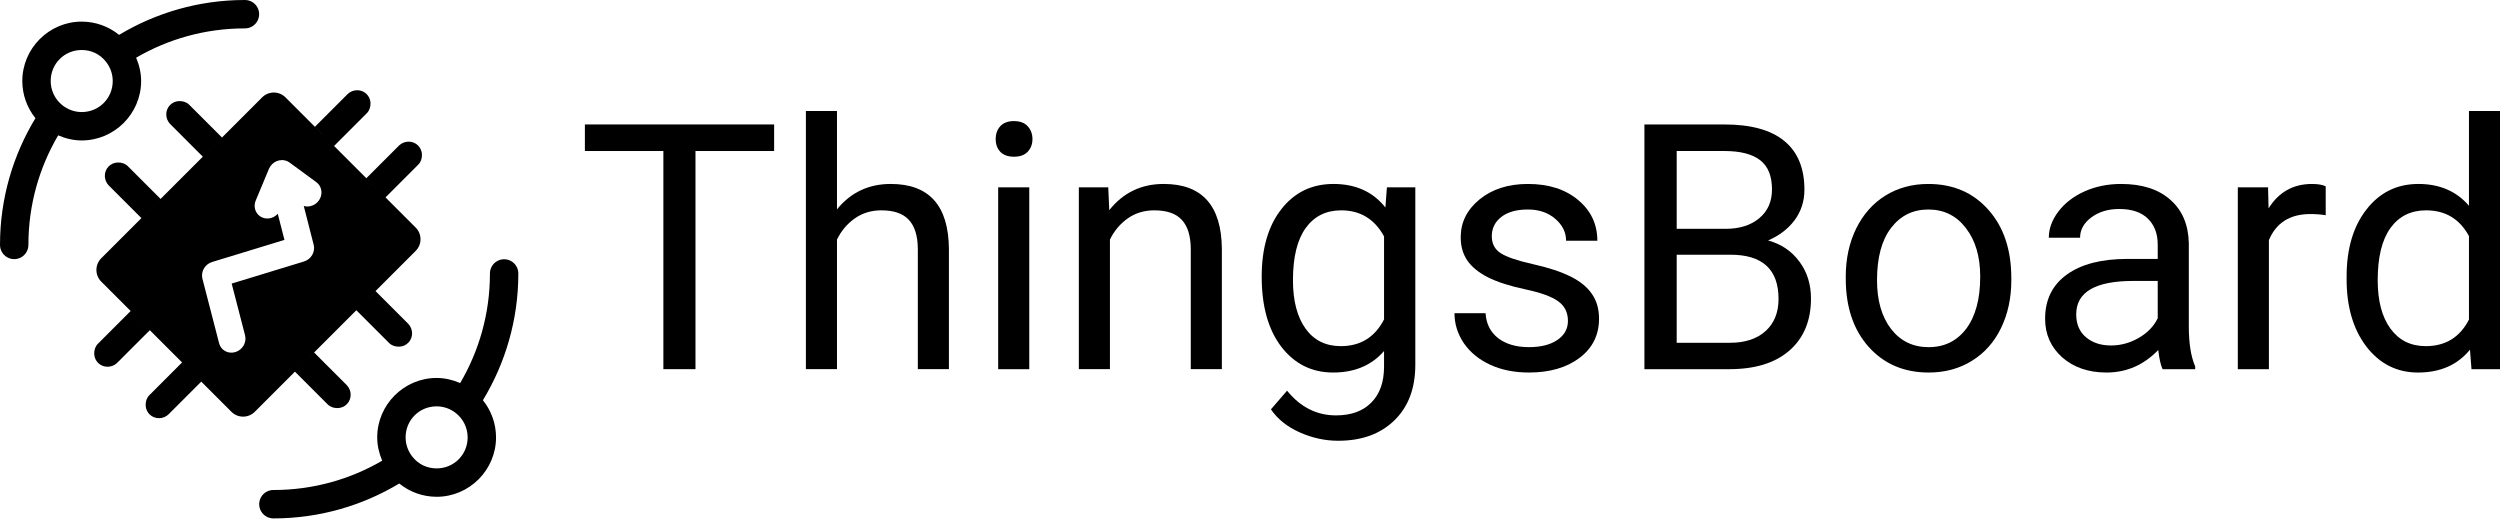
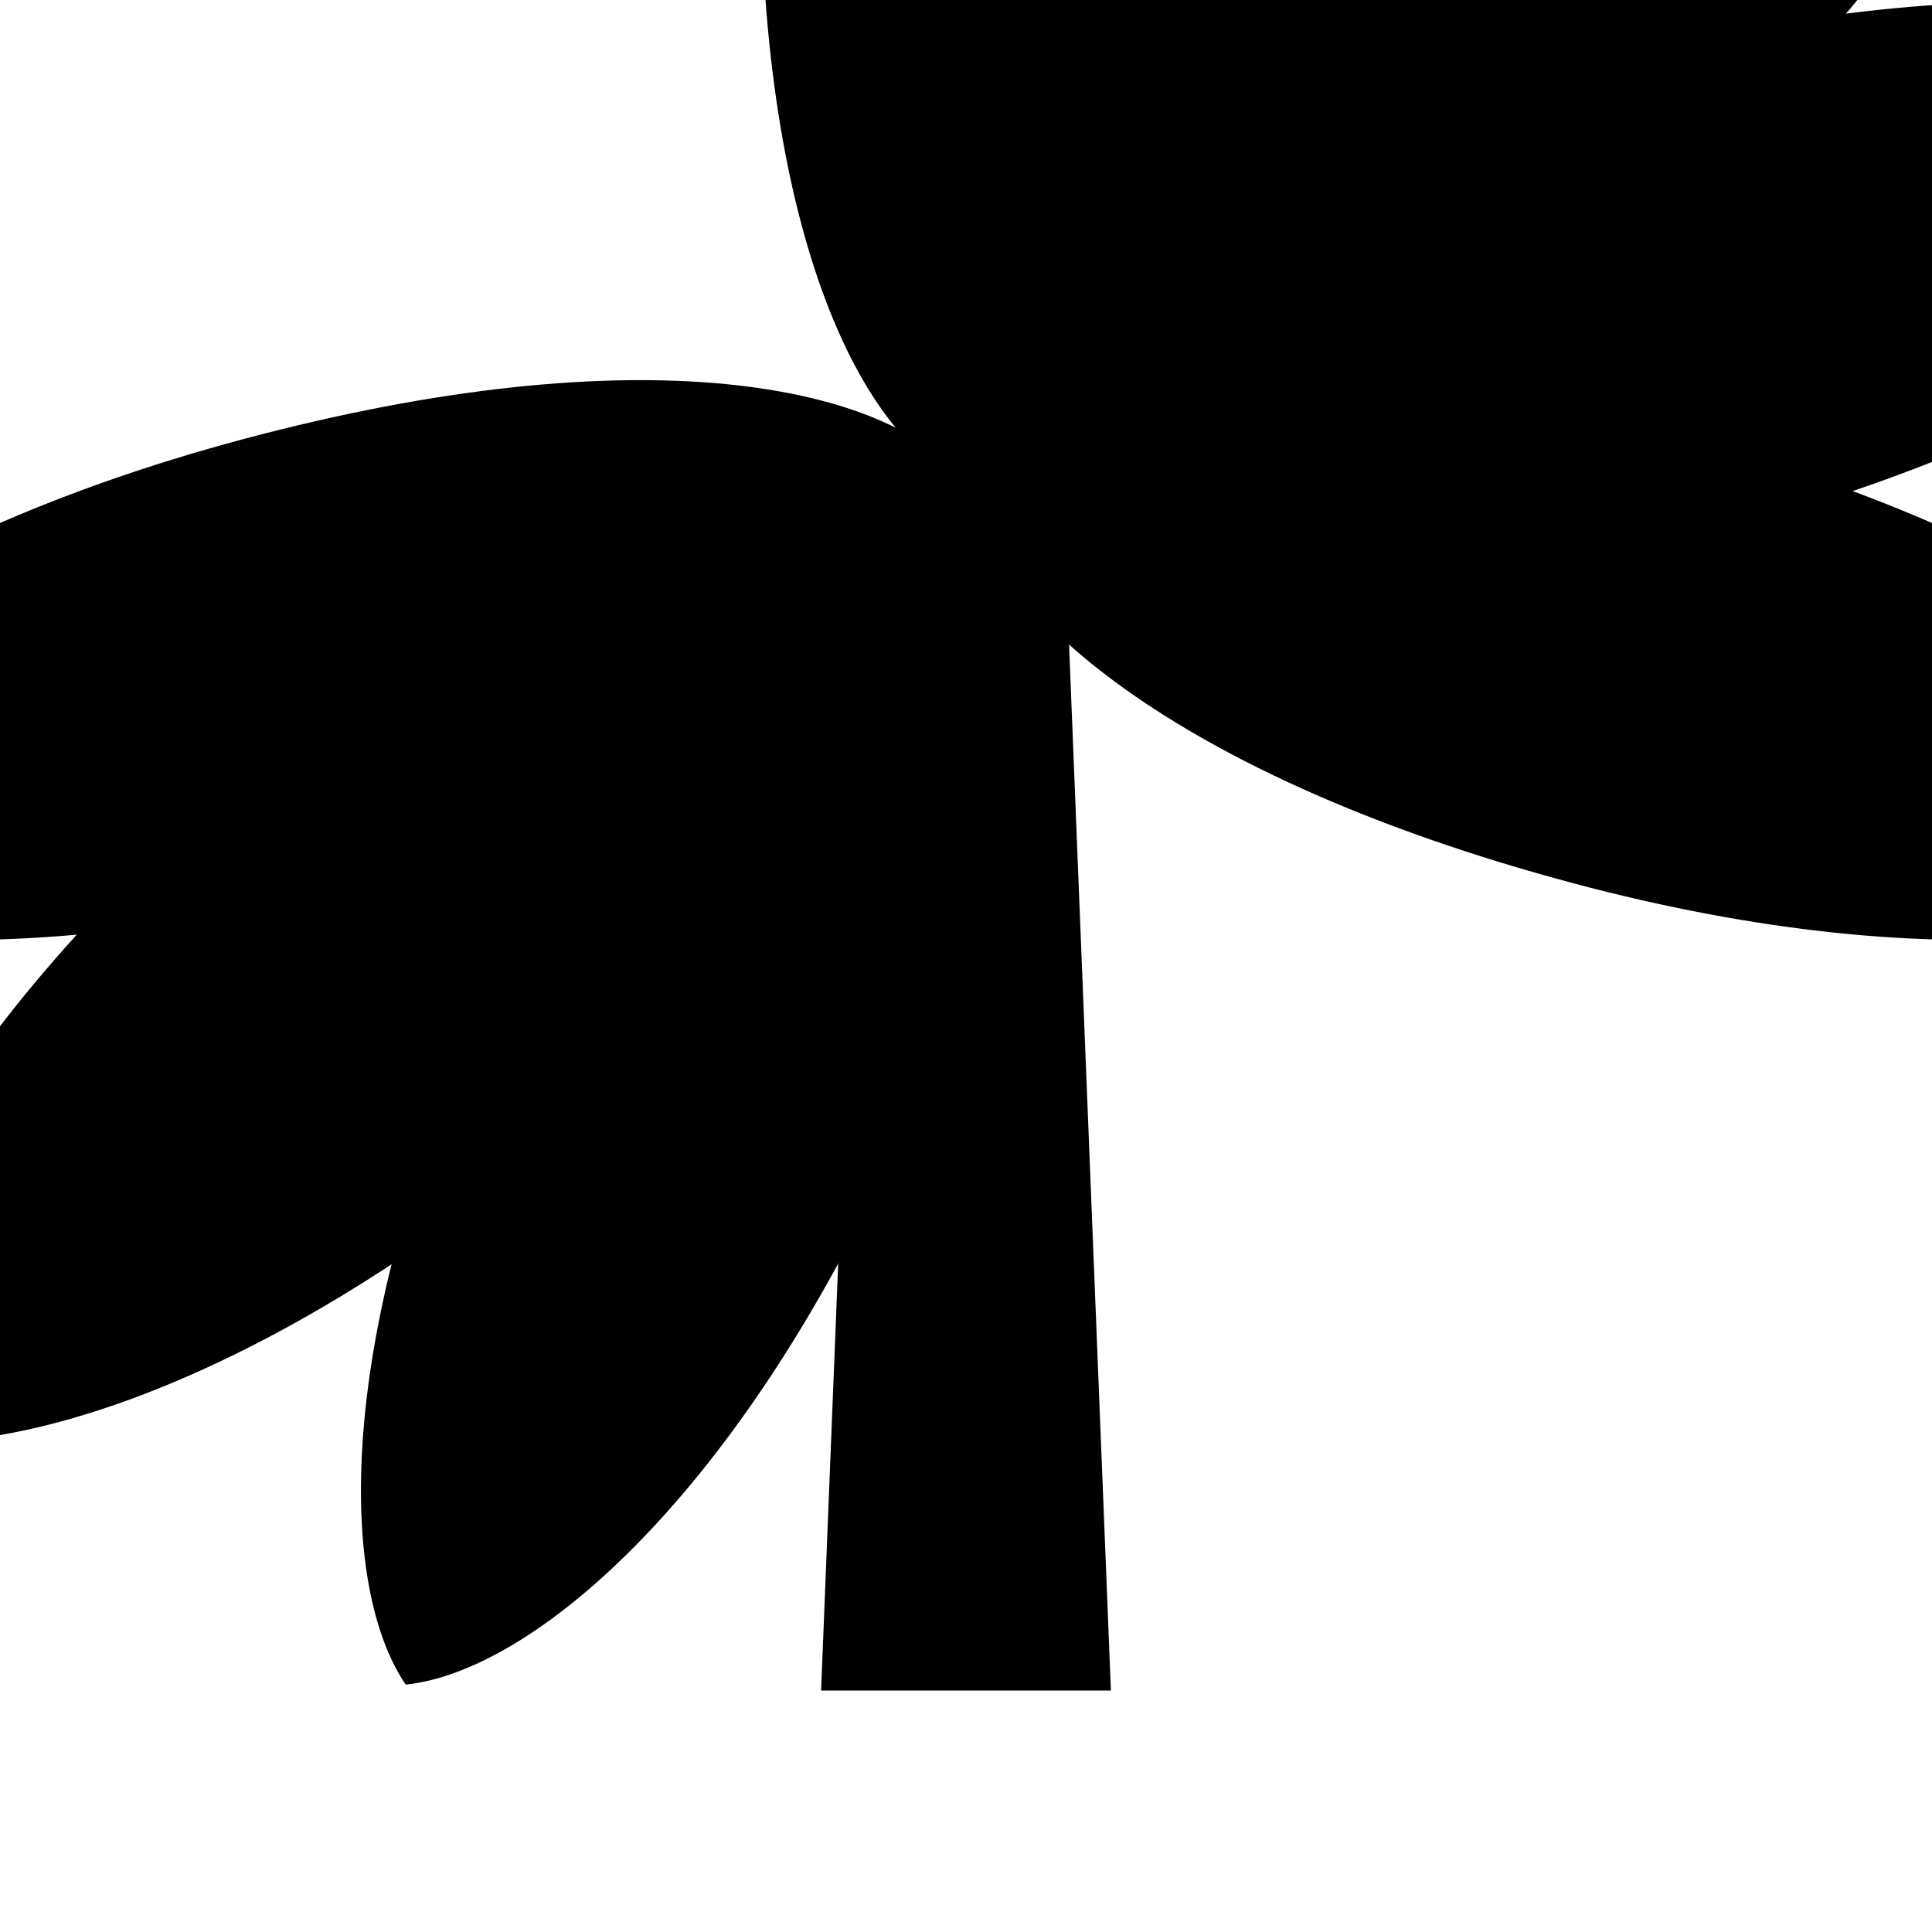
- <svg xmlns="http://www.w3.org/2000/svg" width="1543.4" height="320" version="1.1" viewBox="0 0 1543.4 320">
-   <g transform="translate(0 -732.36)">
-     <g stroke-width="28">
-       <g transform="matrix(-.66287 .69913 -.66371 -.70001 863.46 1410.6)">
-         <g transform="translate(2.5254 3.0305)" />
-         <g transform="translate(41.25 -30.543)" stroke-width="28" />
+ <svg xmlns="http://www.w3.org/2000/svg" viewBox="0 0 80 80" fill="currentColor">
+   <g transform="translate(40 48)">
+     <path d="M -4 -28 L 4 -28 L 6 22 L -6 22 Z" />
+     <g transform="translate(0 -28)">
+       <g transform="rotate(165) scale(0.95)">
+         <path d="M 0 0 C 2 -5 12 -10 30 -10 C 47 -10 58 -5 61 0 C 58 5 47 10 30 10 C 12 10 2 5 0 0 Z" />
      </g>
-       <g transform="matrix(.57657 .52719 -.57729 .52786 584.63 346.6)" />
-       <g transform="matrix(.66287 -.69913 .66371 .70001 -543.46 380.47)">
-         <g transform="translate(2.5254 3.0305)" />
-         <g transform="translate(41.25 -30.543)" stroke-width="28" />
+       <g transform="rotate(140)">
+         <path d="M 0 0 C 2 -5 12 -10 30 -10 C 47 -10 58 -5 61 0 C 58 5 47 10 30 10 C 12 10 2 5 0 0 Z" />
      </g>
-     </g>
-     <g transform="translate(0 732.36)" fill="#305680" stroke-width="1px">
-       <g fill="#000">
-         <g transform="translate(-6.1238e-5 -732.36)" shape-rendering="auto">
-           <path d="m151.13 732.36c-28.363 0-54.915 7.915-77.613 21.537-6.472-5.262-14.605-8.191-23.067-8.194a8.766 8.766 0 0 0-0.004 0c-20.154 7.3e-4 -36.679 16.528-36.678 36.682a8.766 8.766 0 0 0 0 0.011c0.01 8.415 2.927 16.483 8.103 22.927-13.825 22.819-21.865 49.572-21.865 78.161a8.766 8.766 0 1 0 17.531 0c0-24.702 6.719-47.748 18.378-67.574 4.566 1.985 9.473 3.15 14.519 3.157a8.766 8.766 0 0 0 0.012 0c20.155 6.2e-4 36.683-16.527 36.682-36.682a8.766 8.766 0 0 0 0-4e-3c-0.002-4.999-1.139-9.863-3.083-14.397 19.717-11.484 42.585-18.095 67.085-18.095a8.766 8.766 0 1 0 0-17.531zm-100.69 30.874c5.913 2e-3 11.191 2.512 14.836 7.077a8.766 8.766 0 0 0 0.183 0.215c2.671 3.38 4.133 7.553 4.134 11.863-0.002 10.677-8.468 19.144-19.144 19.148-4.37-8e-3 -8.601-1.509-12-4.255a8.766 8.766 0 0 0-0.012-9e-3c-4.514-3.633-7.136-9.098-7.144-14.893 0.003-10.677 8.47-19.144 19.148-19.146z" color="#000000" color-rendering="auto" image-rendering="auto" solid-color="#000000" style="block-progression:tb;isolation:auto;mix-blend-mode:normal;text-decoration-color:#000000;text-decoration-line:none;text-decoration-style:solid;text-indent:0;text-transform:none;white-space:normal" />
-           <path d="m66.992 835.19c-1.492 1.558-2.366 3.71-2.258 6.071 0.096 2.045 0.913 4.02 2.337 5.518 6.805 6.856 20.223 20.223 20.223 20.223l11.844-11.83s-12.973-12.961-20.176-20.171c-1.604-1.633-3.75-2.314-6.012-2.324-2.358-0.011-4.467 0.954-5.959 2.512zm32.147 19.983-36.639 36.639c-3.975 3.976-3.975 10.421 0 14.397l80.387 80.387c3.976 3.976 10.422 3.976 14.398 0l99.345-99.345c3.975-3.976 3.975-10.422-6.7e-4 -14.398l-18.63-18.628-61.758-61.758c-3.976-3.975-10.421-3.975-14.397 0l-62.705 62.705zm37.914-37.914s-12.973-12.961-20.176-20.171c-1.604-1.633-3.75-2.314-6.012-2.324-4.717-0.023-8.434 3.862-8.217 8.583 0.096 2.045 0.913 4.02 2.337 5.518 6.805 6.856 20.223 20.223 20.223 20.223l11.844-11.83zm69.193 5.213s12.961-12.973 20.171-20.176c1.633-1.604 2.314-3.75 2.324-6.012 0.022-4.717-3.862-8.434-8.583-8.217-2.045 0.096-4.02 0.913-5.518 2.337-6.856 6.805-20.223 20.223-20.223 20.223l11.83 11.844zm31.753 31.753s12.961-12.973 20.171-20.176c1.633-1.604 2.314-3.75 2.324-6.012 0.022-4.717-3.862-8.434-8.583-8.217-2.045 0.096-4.02 0.913-5.518 2.337-6.856 6.805-20.223 20.223-20.223 20.223l11.83 11.844zm-18.009 69.667s12.973 12.961 20.178 20.169c1.604 1.632 3.75 2.314 6.012 2.324 4.717 0.022 8.434-3.861 8.217-8.583l-2e-3 2e-3c-0.096-2.045-0.914-4.021-2.338-5.519-6.805-6.856-20.222-20.222-20.222-20.222l-11.844 11.83zm-37.914 37.914s12.973 12.961 20.178 20.169c1.604 1.632 3.75 2.314 6.012 2.324 4.717 0.023 8.434-3.861 8.217-8.583h-2e-3c-0.096-2.045-0.913-4.021-2.337-5.518-6.805-6.856-20.223-20.223-20.223-20.223l-11.844 11.83zm-69.667-5.687s-12.961 12.973-20.169 20.178c-1.632 1.604-2.314 3.75-2.324 6.012-0.023 4.717 3.861 8.434 8.583 8.217h-0.002c2.045-0.096 4.02-0.913 5.518-2.337 6.856-6.805 20.223-20.223 20.223-20.223l-11.83-11.846zm-31.753-31.753s-12.961 12.973-20.169 20.178c-1.632 1.604-2.314 3.75-2.324 6.012-0.023 4.717 3.861 8.434 8.583 8.217h-0.002c2.045-0.096 4.02-0.913 5.518-2.337 6.856-6.805 20.223-20.223 20.223-20.223l-11.83-11.846zm87.237-90.554c1.679-1.706 3.967-2.66 6.297-2.626 1.663 0.024 3.253 0.55 4.562 1.51l16.499 12.1c3.201 2.297 4.144 6.659 2.231 10.312-1.914 3.653-6.123 5.524-9.951 4.423l6.124 23.948c1.113 4.352-1.564 8.968-5.983 10.317l-44.642 13.631 8.246 31.883c1.173 4.37-1.502 9.044-5.955 10.407-4.453 1.363-8.976-1.111-10.068-5.505l-10.282-39.769c-1.127-4.356 1.549-8.985 5.976-10.338l44.661-13.637-4.122-16.118c-2.763 3.064-7.234 3.808-10.586 1.762-3.353-2.047-4.614-6.29-2.986-10.047l8.117-19.454c0.433-1.038 1.067-1.989 1.862-2.797z" color="#000000" color-rendering="auto" fill-rule="evenodd" image-rendering="auto" solid-color="#000000" style="block-progression:tb;isolation:auto;mix-blend-mode:normal;text-decoration-color:#000000;text-decoration-line:none;text-decoration-style:solid;text-indent:0;text-transform:none;white-space:normal" />
-           <path d="m168.87 1052.4c28.363 0 54.915-7.915 77.614-21.538 6.472 5.262 14.605 8.192 23.067 8.194a8.766 8.766 0 0 0 4e-3 0c20.155-7e-4 36.68-16.528 36.679-36.682a8.766 8.766 0 0 0 0-0.011c-0.01-8.415-2.927-16.484-8.103-22.927 13.825-22.82 21.866-49.572 21.866-78.162a8.766 8.766 0 1 0-17.531 0c0 24.703-6.719 47.749-18.378 67.575-4.566-1.985-9.473-3.15-14.519-3.157a8.766 8.766 0 0 0-0.012 0c-20.155-6.2e-4 -36.683 16.527-36.682 36.682 2e-3 4.999 1.139 9.863 3.083 14.397-19.717 11.484-42.586 18.095-67.086 18.095a8.766 8.766 0 1 0 0 17.531zm100.69-30.875c-5.913 0-11.191-2.512-14.836-7.077a8.766 8.766 0 0 0-0.183-0.215c-2.671-3.38-4.133-7.553-4.134-11.863 2e-3 -10.677 8.468-19.144 19.144-19.148 4.37 8e-3 8.601 1.509 12 4.255a8.766 8.766 0 0 0 0.012 9e-3c4.514 3.633 7.136 9.098 7.144 14.893-3e-3 10.677-8.47 19.145-19.148 19.146z" color="#000000" color-rendering="auto" image-rendering="auto" solid-color="#000000" style="block-progression:tb;isolation:auto;mix-blend-mode:normal;text-decoration-color:#000000;text-decoration-line:none;text-decoration-style:solid;text-indent:0;text-transform:none;white-space:normal" />
-         </g>
-         <path d="m477.92 93.229h-48.56v134.68h-19.818v-134.68h-48.456v-16.394h116.83v16.394z" />
-         <path d="m516.72 129.23q12.762-15.668 33.203-15.668 35.59 0 35.901 40.155v74.188h-19.196v-74.292q-0.104-12.14-5.603-17.95-5.396-5.811-16.913-5.811-9.338 0-16.394 4.981-7.056 4.981-10.999 13.074v79.999h-19.196v-159.38h19.196v60.699z" />
-         <path d="m635.43 227.91h-19.196v-112.27h19.196v112.27zm-20.752-142.05q0-4.669 2.801-7.886 2.905-3.217 8.508-3.217 5.603 0 8.508 3.217 2.905 3.217 2.905 7.886 0 4.669-2.905 7.782-2.905 3.113-8.508 3.113-5.603 0-8.508-3.113-2.801-3.113-2.801-7.782z" />
-         <path d="m684.19 115.64 0.623 14.111q12.866-16.187 33.618-16.187 35.59 0 35.901 40.155v74.188h-19.196v-74.292q-0.104-12.14-5.603-17.95-5.396-5.811-16.913-5.811-9.338 0-16.394 4.981-7.056 4.981-10.999 13.074v79.999h-19.196v-112.27h18.158z" />
-         <path d="m778.92 170.84q0-26.251 12.14-41.711 12.14-15.564 32.166-15.564 20.544 0 32.062 14.526l0.934-12.451h17.535v109.57q0 21.79-12.97 34.344-12.866 12.555-34.656 12.555-12.14 0-23.761-5.188-11.621-5.188-17.743-14.215l9.961-11.517q12.347 15.253 30.194 15.253 14.008 0 21.79-7.886 7.886-7.886 7.886-22.205v-9.65q-11.517 13.281-31.439 13.281-19.714 0-31.958-15.875-12.14-15.875-12.14-43.268zm19.299 2.179q0 18.988 7.782 29.883 7.782 10.791 21.79 10.791 18.158 0 26.666-16.498v-51.257q-8.82-16.083-26.459-16.083-14.008 0-21.893 10.895-7.886 10.895-7.886 32.269z" />
-         <path d="m967.98 198.13q0-7.782-5.914-12.036-5.811-4.358-20.441-7.471-14.526-3.113-23.138-7.471-8.508-4.358-12.659-10.376-4.047-6.018-4.047-14.319 0-13.8 11.621-23.346 11.725-9.546 29.883-9.546 19.092 0 30.92 9.857 11.932 9.857 11.932 25.214h-19.299q0-7.886-6.744-13.593-6.641-5.707-16.809-5.707-10.48 0-16.394 4.565-5.914 4.565-5.914 11.932 0 6.952 5.499 10.48 5.499 3.528 19.818 6.744 14.423 3.217 23.346 7.678t13.177 10.791q4.358 6.226 4.358 15.253 0 15.045-12.036 24.176-12.036 9.027-31.232 9.027-13.489 0-23.865-4.773t-16.29-13.281q-5.811-8.612-5.811-18.573h19.196q0.519 9.65 7.678 15.356 7.263 5.603 19.092 5.603 10.895 0 17.432-4.358 6.641-4.462 6.641-11.829z" />
-         <path d="m1015.2 227.91v-151.07h49.39q24.591 0 36.938 10.168 12.451 10.168 12.451 30.09 0 10.583-6.018 18.781-6.018 8.093-16.394 12.555 12.244 3.424 19.299 13.074 7.159 9.546 7.159 22.827 0 20.337-13.178 31.958-13.178 11.621-37.25 11.621h-52.399zm19.922-70.66v54.37h32.892q13.904 0 21.893-7.159 8.093-7.263 8.093-19.922 0-27.289-29.675-27.289h-33.203zm0-15.979h30.09q13.074 0 20.856-6.537 7.886-6.537 7.886-17.743 0-12.451-7.263-18.054-7.263-5.707-22.101-5.707h-29.468v48.041z" />
-         <path d="m1139.5 170.74q0-16.498 6.433-29.675 6.537-13.177 18.054-20.337 11.621-7.159 26.459-7.159 22.931 0 37.042 15.875 14.215 15.875 14.215 42.23v1.349q0 16.394-6.329 29.468-6.226 12.97-17.95 20.233-11.621 7.263-26.77 7.263-22.827 0-37.042-15.875-14.111-15.875-14.111-42.023v-1.349zm19.299 2.283q0 18.677 8.612 29.987 8.716 11.31 23.242 11.31 14.63 0 23.242-11.414 8.612-11.517 8.612-32.166 0-18.469-8.82-29.883-8.716-11.517-23.242-11.517-14.215 0-22.931 11.31-8.716 11.31-8.716 32.373z" />
-         <path d="m1335.1 227.91q-1.66-3.32-2.698-11.829-13.385 13.904-31.958 13.904-16.602 0-27.289-9.338-10.584-9.442-10.584-23.865 0-17.535 13.281-27.185 13.385-9.753 37.561-9.753h18.677v-8.82q0-10.065-6.018-15.979-6.018-6.018-17.743-6.018-10.272 0-17.224 5.188t-6.952 12.555h-19.299q0-8.405 5.914-16.187 6.018-7.886 16.186-12.451 10.272-4.565 22.516-4.565 19.403 0 30.402 9.753 10.998 9.65 11.414 26.666v51.672q0 15.46 3.943 24.591v1.66h-20.129zm-31.854-14.63q9.027 0 17.12-4.669 8.093-4.669 11.725-12.14v-23.035h-15.045q-35.278 0-35.278 20.648 0 9.027 6.018 14.111 6.018 5.084 15.46 5.084z" />
-         <path d="m1435.8 132.87q-4.358-0.726-9.442-0.726-18.884 0-25.629 16.083v79.688h-19.196v-112.27h18.677l0.311 12.97q9.442-15.045 26.77-15.045 5.603 0 8.508 1.453v17.847z" />
-         <path d="m1448.7 170.84q0-25.836 12.244-41.504 12.244-15.771 32.062-15.771 19.714 0 31.232 13.489v-58.521h19.196v159.38h-17.639l-0.934-12.036q-11.517 14.111-32.062 14.111-19.507 0-31.854-15.979-12.244-15.979-12.244-41.711v-1.453zm19.196 2.179q0 19.092 7.886 29.883 7.886 10.791 21.79 10.791 18.262 0 26.666-16.394v-51.569q-8.612-15.875-26.459-15.875-14.111 0-21.997 10.895-7.886 10.895-7.886 32.269z" />
+       <g transform="rotate(115) scale(0.9)">
+         <path d="M 0 0 C 2 -5 12 -10 30 -10 C 47 -10 58 -5 61 0 C 58 5 47 10 30 10 C 12 10 2 5 0 0 Z" />
+       </g>
+       <g transform="rotate(-90) scale(0.85)">
+         <path d="M 0 0 C 2 -5 12 -10 30 -10 C 47 -10 58 -5 61 0 C 58 5 47 10 30 10 C 12 10 2 5 0 0 Z" />
+       </g>
+       <g transform="rotate(-65) scale(0.92)">
+         <path d="M 0 0 C 2 -5 12 -10 30 -10 C 47 -10 58 -5 61 0 C 58 5 47 10 30 10 C 12 10 2 5 0 0 Z" />
+       </g>
+       <g transform="rotate(-40) scale(0.95)">
+         <path d="M 0 0 C 2 -5 12 -10 30 -10 C 47 -10 58 -5 61 0 C 58 5 47 10 30 10 C 12 10 2 5 0 0 Z" />
+       </g>
+       <g transform="rotate(-15)">
+         <path d="M 0 0 C 2 -5 12 -10 30 -10 C 47 -10 58 -5 61 0 C 58 5 47 10 30 10 C 12 10 2 5 0 0 Z" />
+       </g>
+       <g transform="rotate(15) scale(0.95)">
+         <path d="M 0 0 C 2 -5 12 -10 30 -10 C 47 -10 58 -5 61 0 C 58 5 47 10 30 10 C 12 10 2 5 0 0 Z" />
      </g>
    </g>
  </g>
</svg>
